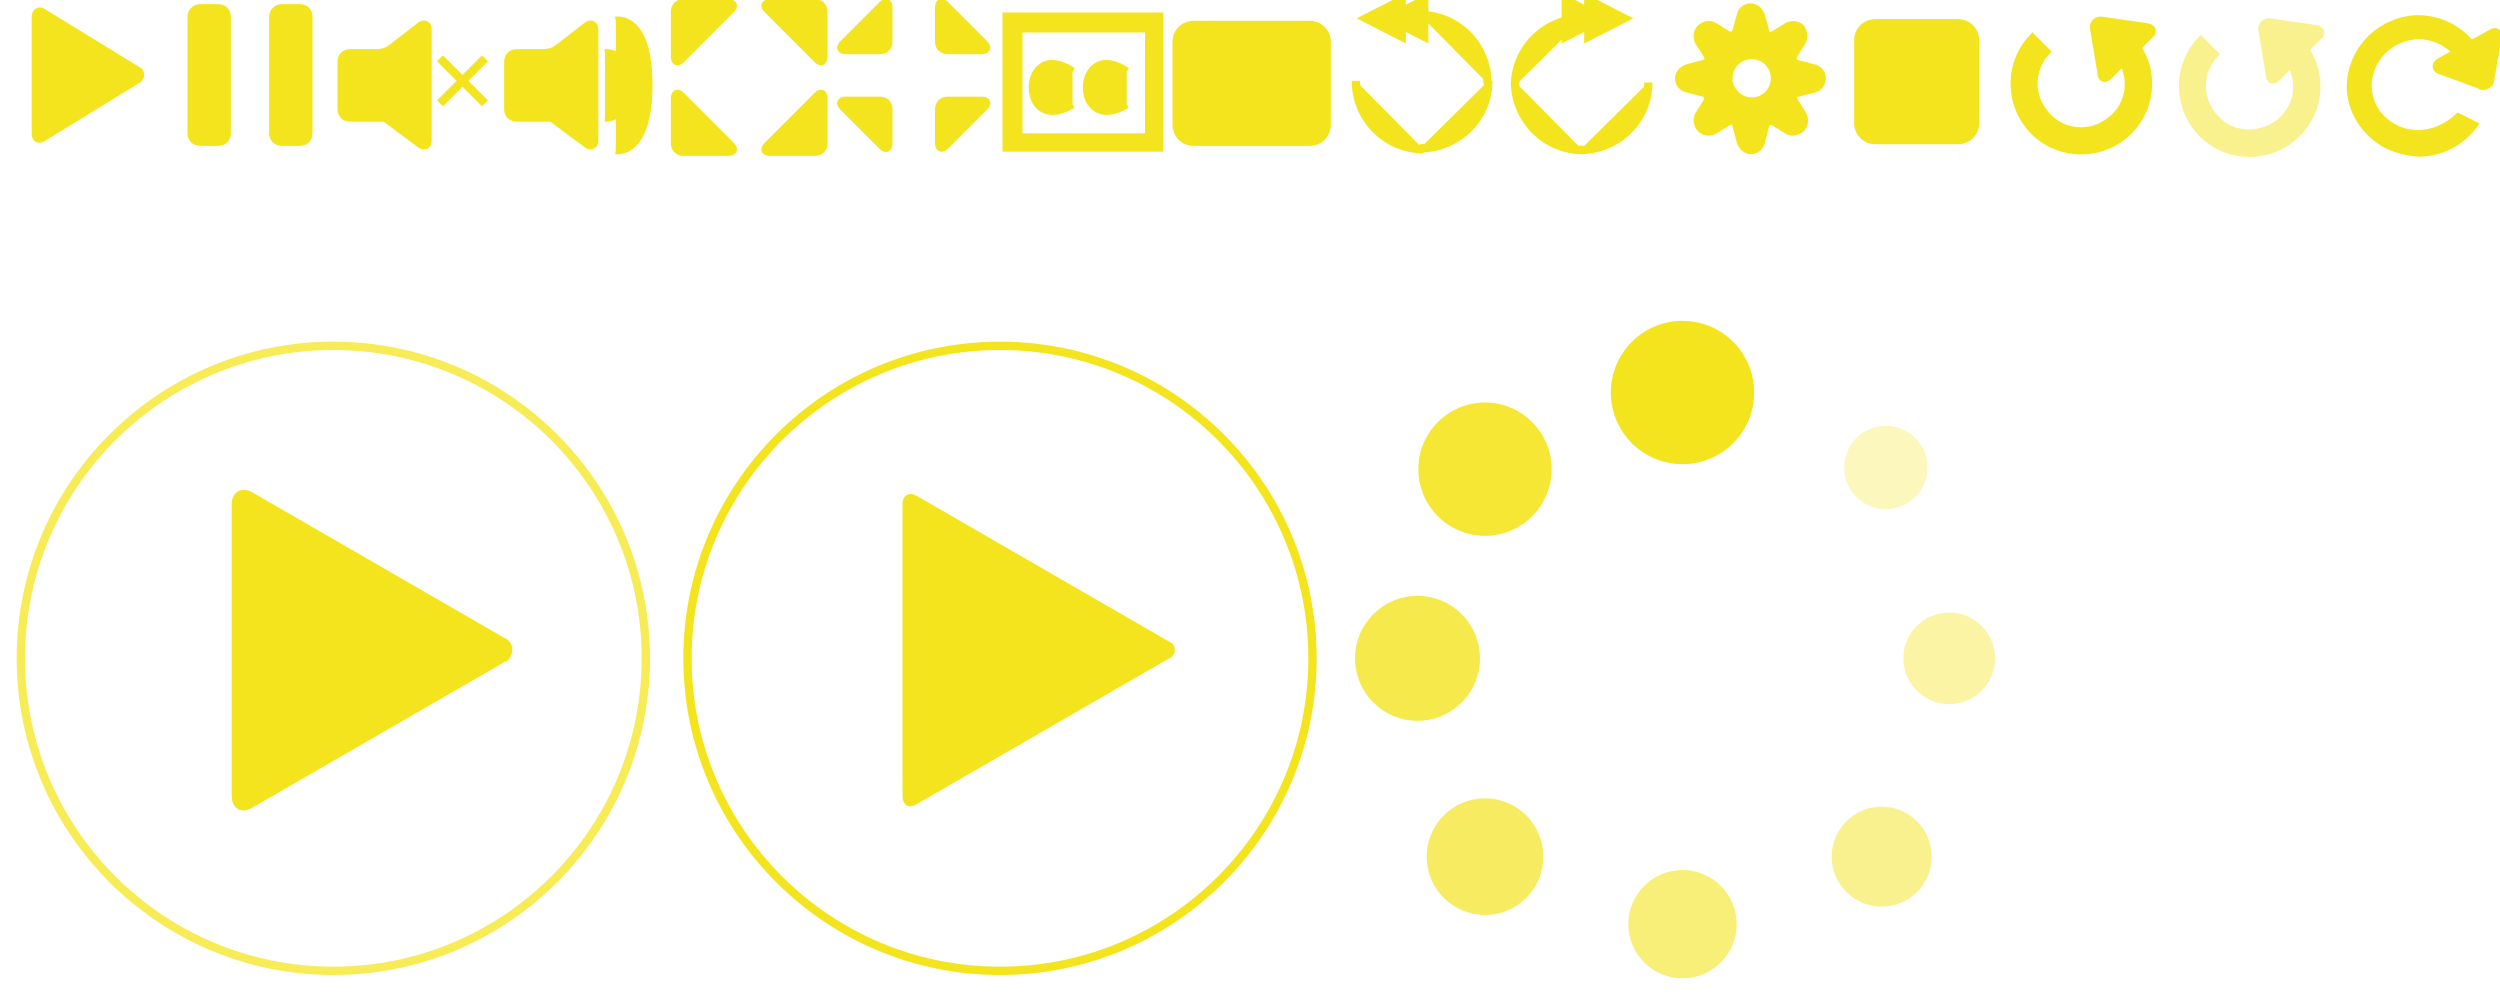
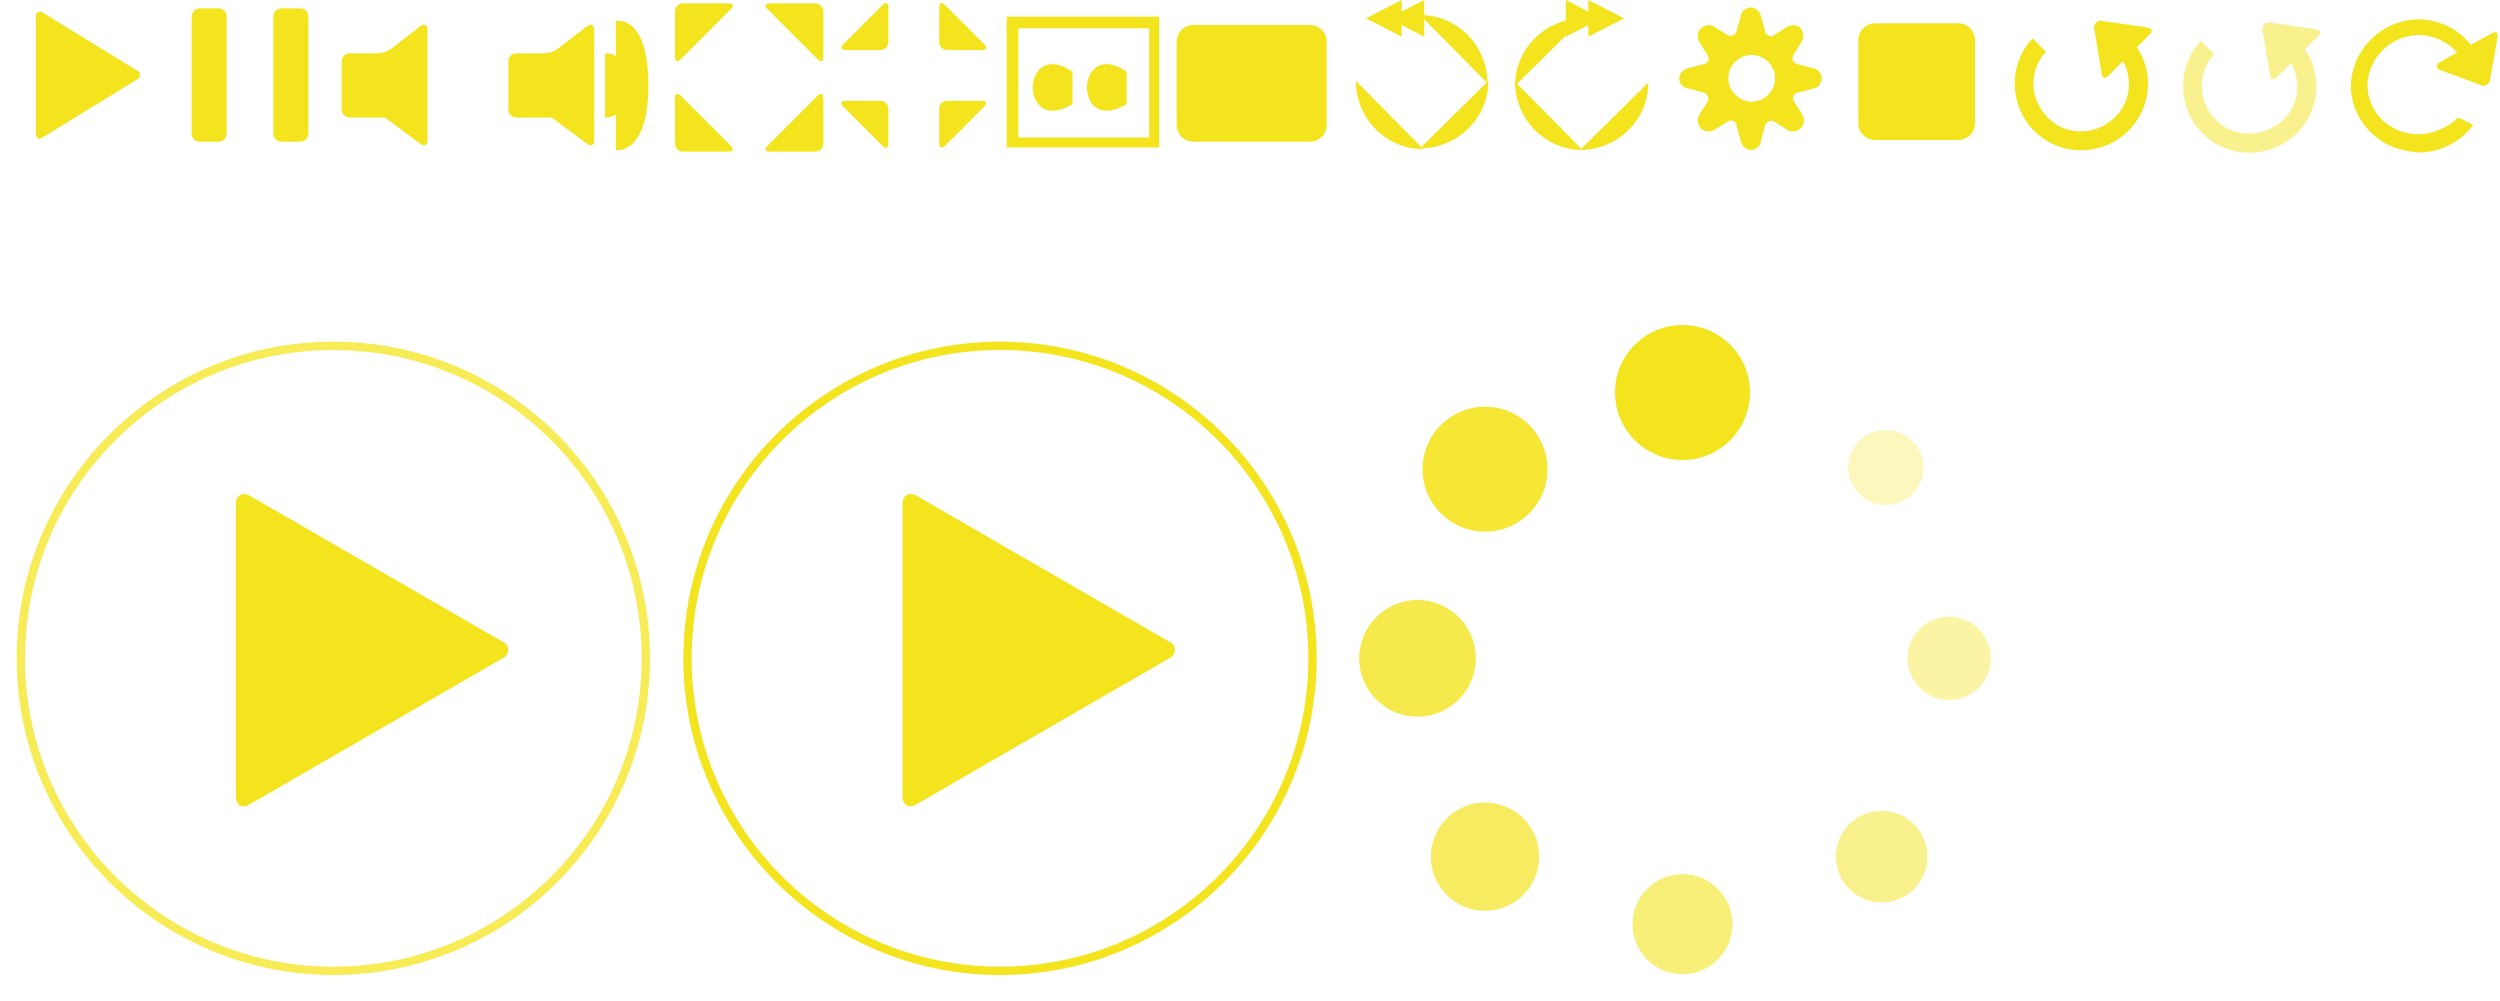
<svg xmlns="http://www.w3.org/2000/svg" version="1.1" id="Layer_1" x="0px" y="0px" viewBox="0 0 300 120" style="enable-background:new 0 0 300 120;" xml:space="preserve">
  <style type="text/css">
- 	.st0{fill:#F4E41E;stroke:#F4E41E;stroke-miterlimit:10;}
+ 	.st0{fill:#F4E41E;}
	.st1{opacity:0.5;}
	.st2{opacity:0.75;fill:none;stroke:#F4E41E;stroke-miterlimit:10;enable-background:new    ;}
- 	.st3{fill:#F4E41E;}
- 	.st4{fill:none;stroke:#F4E41E;stroke-miterlimit:10;}
- 	.st5{opacity:0.4;fill:#F4E41E;stroke:#F4E41E;stroke-miterlimit:10;enable-background:new    ;}
- 	.st6{opacity:0.6;fill:#F4E41E;stroke:#F4E41E;stroke-miterlimit:10;enable-background:new    ;}
- 	.st7{opacity:0.8;fill:#F4E41E;stroke:#F4E41E;stroke-miterlimit:10;enable-background:new    ;}
- 	.st8{opacity:0.9;fill:#F4E41E;stroke:#F4E41E;stroke-miterlimit:10;enable-background:new    ;}
- 	.st9{opacity:0.3;fill:#F4E41E;stroke:#F4E41E;stroke-miterlimit:10;enable-background:new    ;}
- 	.st10{opacity:0.5;fill:#F4E41E;stroke:#F4E41E;stroke-miterlimit:10;enable-background:new    ;}
- 	.st11{opacity:0.7;fill:#F4E41E;stroke:#F4E41E;stroke-miterlimit:10;enable-background:new    ;}
+ 	.st3{fill:none;stroke:#F4E41E;stroke-miterlimit:10;}
+ 	.st4{opacity:0.4;fill:#F4E41E;enable-background:new    ;}
+ 	.st5{opacity:0.6;fill:#F4E41E;enable-background:new    ;}
+ 	.st6{opacity:0.8;fill:#F4E41E;enable-background:new    ;}
+ 	.st7{opacity:0.9;fill:#F4E41E;enable-background:new    ;}
+ 	.st8{opacity:0.3;fill:#F4E41E;enable-background:new    ;}
+ 	.st9{opacity:0.5;fill:#F4E41E;enable-background:new    ;}
+ 	.st10{opacity:0.7;fill:#F4E41E;enable-background:new    ;}
</style>
-   <g id="Layer_1_1_">
-     <g id="controls">
-       <g id="play_pause">
-         <g id="play">
-           <g id="Polygon">
-             <path class="st0" d="M16.5,8.5c0.3,0.1,0.4,0.5,0.2,0.8c-0.1,0.1-0.1,0.2-0.2,0.2l-11.4,7c-0.5,0.3-0.8,0.1-0.8-0.5V2       c0-0.5,0.4-0.8,0.8-0.5L16.5,8.5z" />
-           </g>
+   <g id="controls">
+     <g id="play_pause">
+       <g id="play">
+         <g id="Polygon">
+           <path class="st0" d="M16.5,8.5c0.3,0.1,0.4,0.5,0.2,0.8c-0.1,0.1-0.1,0.2-0.2,0.2l-11.4,7c-0.5,0.3-0.8,0.1-0.8-0.5V2      c0-0.5,0.4-0.8,0.8-0.5L16.5,8.5z" />
        </g>
      </g>
-       <g id="pause">
-         <g>
-           <path class="st0" d="M24,1h2.2c0.6,0,1,0.4,1,1v14c0,0.6-0.4,1-1,1H24c-0.6,0-1-0.4-1-1V2C23,1.5,23.4,1,24,1z" />
-           <path class="st0" d="M33.8,1H36c0.6,0,1,0.4,1,1v14c0,0.6-0.4,1-1,1h-2.2c-0.6,0-1-0.4-1-1V2C32.8,1.5,33.2,1,33.8,1z" />
+     </g>
+     <g id="pause">
+       <g>
+         <path class="st0" d="M24,1h2.2c0.6,0,1,0.4,1,1v14c0,0.6-0.4,1-1,1H24c-0.6,0-1-0.4-1-1V2C23,1.5,23.4,1,24,1z" />
+         <path class="st0" d="M33.8,1H36c0.6,0,1,0.4,1,1v14c0,0.6-0.4,1-1,1h-2.2c-0.6,0-1-0.4-1-1V2C32.8,1.5,33.2,1,33.8,1z" />
+       </g>
+     </g>
+     <g id="fullscreen">
+       <g id="enter">
+         <path class="st0" d="M81,1.4c0-0.6,0.4-1,1-1h5.4c0.6,0,0.7,0.3,0.3,0.7l-6,6C81.3,7.5,81,7.4,81,6.8V1.4z" />
+         <path class="st0" d="M81,17.2c0,0.6,0.4,1,1,1h5.4c0.6,0,0.7-0.3,0.3-0.7l-6-6c-0.4-0.4-0.7-0.3-0.7,0.3L81,17.2z" />
+         <path class="st0" d="M98.8,1.4c0-0.6-0.4-1-1-1h-5.4c-0.6,0-0.7,0.3-0.3,0.7l6,6c0.4,0.4,0.7,0.3,0.7-0.3     C98.8,6.8,98.8,1.4,98.8,1.4z" />
+         <path class="st0" d="M98.8,17.2c0,0.6-0.4,1-1,1h-5.4c-0.6,0-0.7-0.3-0.3-0.7l6-6c0.4-0.4,0.7-0.3,0.7,0.3     C98.8,11.8,98.8,17.2,98.8,17.2z" />
+       </g>
+     </g>
+     <g id="exit">
+       <g>
+         <path class="st0" d="M112.7,5c0,0.6,0.4,1,1,1h4.1c0.6,0,0.7-0.3,0.3-0.7l-4.7-4.7c-0.4-0.4-0.7-0.3-0.7,0.3     C112.7,0.9,112.7,5,112.7,5z" />
+         <path class="st0" d="M105.6,6c0.6,0,1-0.4,1-1V0.9c0-0.6-0.3-0.7-0.7-0.3l-4.7,4.7c-0.4,0.4-0.3,0.7,0.3,0.7L105.6,6z" />
+         <path class="st0" d="M106.6,13.1c0-0.6-0.4-1-1-1h-4.1c-0.6,0-0.7,0.3-0.3,0.7l4.7,4.7c0.4,0.4,0.7,0.3,0.7-0.3     C106.6,17.2,106.6,13.1,106.6,13.1z" />
+         <path class="st0" d="M113.7,12.1c-0.6,0-1,0.4-1,1v4.1c0,0.5,0.3,0.7,0.7,0.3l4.7-4.7c0.4-0.4,0.3-0.7-0.3-0.7H113.7z" />
+       </g>
+     </g>
+     <g id="volume">
+       <path class="st0" d="M67,5.8c-0.5,0.4-1.2,0.6-1.8,0.6H62c-0.6,0-1,0.4-1,1v5.7c0,0.6,0.4,1,1,1h3.2c0.3,0,0.7,0,1,0    c0.3,0.2,0.5,0.4,0.8,0.6l3.5,2.6c0.4,0.3,0.8,0.1,0.8-0.4V3.5c0-0.5-0.4-0.7-0.8-0.4L67,5.8z" />
+       <g id="volume-2">
+         <g id="soundbars">
+           <path class="st0" d="M73.9,2.5c0,0,3.9-0.8,3.9,7.7S73.9,18,73.9,18" />
+           <path class="st0" d="M72.6,6.4c0,0,2.6-0.4,2.6,3.8s-2.6,3.9-2.6,3.9" />
        </g>
      </g>
-       <g id="fullscreen">
-         <g id="enter">
-           <path class="st0" d="M81,1.4c0-0.6,0.4-1,1-1h5.4c0.6,0,0.7,0.3,0.3,0.7l-6,6C81.3,7.5,81,7.4,81,6.8V1.4z" />
-           <path class="st0" d="M81,17.2c0,0.6,0.4,1,1,1h5.4c0.6,0,0.7-0.3,0.3-0.7l-6-6c-0.4-0.4-0.7-0.3-0.7,0.3L81,17.2z" />
-           <path class="st0" d="M98.8,1.4c0-0.6-0.4-1-1-1h-5.4c-0.6,0-0.7,0.3-0.3,0.7l6,6c0.4,0.4,0.7,0.3,0.7-0.3      C98.8,6.8,98.8,1.4,98.8,1.4z" />
-           <path class="st0" d="M98.8,17.2c0,0.6-0.4,1-1,1h-5.4c-0.6,0-0.7-0.3-0.3-0.7l6-6c0.4-0.4,0.7-0.3,0.7,0.3      C98.8,11.8,98.8,17.2,98.8,17.2z" />
+     </g>
+     <g id="closed_captions">
+       <path class="st0" d="M128.7,8.6c-6.2-4.2-6.5,7.8,0,3.9" />
+       <path class="st0" d="M135.2,8.6c-6.2-4.2-6.5,7.8,0,3.9" />
+       <path class="st0" d="M122.2,3.4h15.7v13.1h-15.7V3.4z M120.8,2v15.7h18.3V2H120.8z" />
+     </g>
+     <g id="muted">
+       <path class="st0" d="M47,5.8c-0.5,0.4-1.2,0.6-1.8,0.6H42c-0.6,0-1,0.4-1,1v5.7c0,0.6,0.4,1,1,1h3.2c0.3,0,0.7,0,1,0    c0.3,0.2,0.5,0.4,0.8,0.6l3.5,2.6c0.4,0.3,0.8,0.1,0.8-0.4V3.5c0-0.5-0.4-0.7-0.8-0.4L47,5.8z" />
+       <line class="st0" x1="52.8" y1="7" x2="58.2" y2="12.4" />
+       <line class="st0" x1="52.8" y1="12.4" x2="58.2" y2="7" />
+     </g>
+     <g id="skip_forward">
+       <g id="play_pause-2">
+         <g id="play-2">
+           <path id="Polygon-2" class="st0" d="M192.2,2.2l-4.3,2.2V0L192.2,2.2z" />
        </g>
      </g>
-       <g id="exit">
-         <g>
-           <path class="st0" d="M112.7,5c0,0.6,0.4,1,1,1h4.1c0.6,0,0.7-0.3,0.3-0.7l-4.7-4.7c-0.4-0.4-0.7-0.3-0.7,0.3      C112.7,0.9,112.7,5,112.7,5z" />
-           <path class="st0" d="M105.6,6c0.6,0,1-0.4,1-1V0.9c0-0.6-0.3-0.7-0.7-0.3l-4.7,4.7c-0.4,0.4-0.3,0.7,0.3,0.7L105.6,6z" />
-           <path class="st0" d="M106.6,13.1c0-0.6-0.4-1-1-1h-4.1c-0.6,0-0.7,0.3-0.3,0.7l4.7,4.7c0.4,0.4,0.7,0.3,0.7-0.3      C106.6,17.2,106.6,13.1,106.6,13.1z" />
-           <path class="st0" d="M113.7,12.1c-0.6,0-1,0.4-1,1v4.1c0,0.5,0.3,0.7,0.7,0.3l4.7-4.7c0.4-0.4,0.3-0.7-0.3-0.7H113.7z" />
+       <g id="play_pause-3">
+         <g id="play-3">
+           <path id="Polygon-3" class="st0" d="M194.9,2.2l-4.3,2.2V0L194.9,2.2z" />
        </g>
      </g>
-       <g id="volume">
-         <path class="st0" d="M67,5.8c-0.5,0.4-1.2,0.6-1.8,0.6H62c-0.6,0-1,0.4-1,1v5.7c0,0.6,0.4,1,1,1h3.2c0.3,0,0.7,0,1,0     c0.3,0.2,0.5,0.4,0.8,0.6l3.5,2.6c0.4,0.3,0.8,0.1,0.8-0.4V3.5c0-0.5-0.4-0.7-0.8-0.4L67,5.8z" />
-         <g id="volume-2">
-           <g id="soundbars">
-             <path class="st0" d="M73.9,2.5c0,0,3.9-0.8,3.9,7.7S73.9,18,73.9,18" />
-             <path class="st0" d="M72.6,6.4c0,0,2.6-0.4,2.6,3.8s-2.6,3.9-2.6,3.9" />
-           </g>
+       <path class="st0" d="M190,2.2c-4.5,0-8.2,3.6-8.2,8.1l0,0" />
+       <path class="st0" d="M181.8,9.8c0,4.5,3.6,8.2,8.1,8.2l0,0" />
+       <path class="st0" d="M189.6,18c4.5,0,8.2-3.6,8.2-8.1l0,0" />
+     </g>
+     <g id="skipback">
+       <path class="st0" d="M162.7,9.7c0,4.5,3.6,8.2,8.1,8.2l0,0" />
+       <path class="st0" d="M170.4,17.8c4.5,0,8.2-3.6,8.2-8.1l0,0" />
+       <path class="st0" d="M178.5,10c0-4.5-3.6-8.2-8.1-8.2l0,0" />
+       <g id="play_pause-4">
+         <g id="play-4">
+           <path id="Polygon-4" class="st0" d="M166.6,2.2l4.3,2.2V0L166.6,2.2z" />
        </g>
      </g>
-       <g id="closed_captions">
-         <path class="st0" d="M128.7,8.6c-6.2-4.2-6.5,7.8,0,3.9" />
-         <path class="st0" d="M135.2,8.6c-6.2-4.2-6.5,7.8,0,3.9" />
-         <path class="st0" d="M122.2,3.4h15.7v13.1h-15.7V3.4z M120.8,2v15.7h18.3V2H120.8z" />
-       </g>
-       <g id="muted">
-         <path class="st0" d="M47,5.8c-0.5,0.4-1.2,0.6-1.8,0.6H42c-0.6,0-1,0.4-1,1v5.7c0,0.6,0.4,1,1,1h3.2c0.3,0,0.7,0,1,0     c0.3,0.2,0.5,0.4,0.8,0.6l3.5,2.6c0.4,0.3,0.8,0.1,0.8-0.4V3.5c0-0.5-0.4-0.7-0.8-0.4L47,5.8z" />
-         <line class="st0" x1="52.8" y1="7" x2="58.2" y2="12.4" />
-         <line class="st0" x1="52.8" y1="12.4" x2="58.2" y2="7" />
-       </g>
-       <g id="skip_forward">
-         <g id="play_pause-2">
-           <g id="play-2">
-             <path id="Polygon-2" class="st0" d="M192.2,2.2l-4.3,2.2V0L192.2,2.2z" />
-           </g>
-         </g>
-         <g id="play_pause-3">
-           <g id="play-3">
-             <path id="Polygon-3" class="st0" d="M194.9,2.2l-4.3,2.2V0L194.9,2.2z" />
-           </g>
-         </g>
-         <path class="st0" d="M190,2.2c-4.5,0-8.2,3.6-8.2,8.1l0,0" />
-         <path class="st0" d="M181.8,9.8c0,4.5,3.6,8.2,8.1,8.2l0,0" />
-         <path class="st0" d="M189.6,18c4.5,0,8.2-3.6,8.2-8.1l0,0" />
-       </g>
-       <g id="skipback">
-         <path class="st0" d="M162.7,9.7c0,4.5,3.6,8.2,8.1,8.2l0,0" />
-         <path class="st0" d="M170.4,17.8c4.5,0,8.2-3.6,8.2-8.1l0,0" />
-         <path class="st0" d="M178.5,10c0-4.5-3.6-8.2-8.1-8.2l0,0" />
-         <g id="play_pause-4">
-           <g id="play-4">
-             <path id="Polygon-4" class="st0" d="M166.6,2.2l4.3,2.2V0L166.6,2.2z" />
-           </g>
-         </g>
-         <g id="play_pause-5">
-           <g id="play-5">
-             <path id="Polygon-5" class="st0" d="M163.9,2.2l4.3,2.2V0L163.9,2.2z" />
-           </g>
+       <g id="play_pause-5">
+         <g id="play-5">
+           <path id="Polygon-5" class="st0" d="M163.9,2.2l4.3,2.2V0L163.9,2.2z" />
        </g>
      </g>
-       <g id="close_captions">
-         <path class="st0" d="M143.2,3h14c1.1,0,2,0.9,2,2v10c0,1.1-0.9,2-2,2h-14c-1.1,0-2-0.9-2-2V5C141.2,3.9,142.1,3,143.2,3z" />
-         <path class="st0" d="M146.4,13.8c-0.8,0-1.6-0.4-2.1-1c-1.1-1.4-1-3.4,0.1-4.8c0.5-0.6,2-1.7,4.6,0.2L148.4,9     c-1.4-1-2.6-1.1-3.3-0.3c-0.8,1-0.8,2.4-0.1,3.5c0.7,0.9,1.9,0.8,3.4-0.1l0.5,0.9C148.2,13.5,147.3,13.7,146.4,13.8z" />
-         <path class="st0" d="M153.9,13.8c-0.8,0-1.6-0.4-2.1-1c-1.1-1.4-1-3.4,0.1-4.8c0.5-0.6,2-1.7,4.6,0.2L156,9     c-1.4-1-2.6-1.1-3.3-0.3c-0.8,1-0.8,2.4-0.1,3.5c0.7,0.9,1.9,0.8,3.4-0.1l0.5,0.9C155.7,13.5,154.8,13.7,153.9,13.8z" />
-       </g>
-       <path class="st0" d="M218.6,9.4c0-0.6-0.4-1.1-1-1.2l-1.9-0.5c-0.4-0.1-0.6-0.4-0.6-0.8c0-0.1,0.1-0.2,0.1-0.3l1-1.6    c0.3-0.5,0.2-1.1-0.1-1.6l0,0c-0.4-0.4-1.1-0.5-1.6-0.2l-1.6,1c-0.3,0.2-0.8,0.2-1-0.2c-0.1-0.1-0.1-0.2-0.1-0.3l-0.5-1.8    c-0.2-0.6-0.7-1-1.2-1l0,0c-0.6,0-1.1,0.4-1.2,1l-0.5,1.8c-0.1,0.4-0.4,0.6-0.8,0.6c-0.1,0-0.2-0.1-0.3-0.1l-1.6-1    c-0.5-0.3-1.1-0.2-1.6,0.2l0,0c-0.4,0.4-0.5,1.1-0.2,1.6l1,1.6c0.2,0.3,0.2,0.8-0.2,1c-0.1,0.1-0.2,0.1-0.3,0.1l-1.9,0.5    c-0.6,0.2-1,0.7-1,1.2l0,0c0,0.6,0.4,1.1,1,1.2l1.9,0.5c0.4,0.1,0.6,0.4,0.6,0.8c0,0.1-0.1,0.2-0.1,0.3l-1,1.6    c-0.3,0.5-0.2,1.1,0.2,1.6l0,0c0.4,0.4,1.1,0.5,1.6,0.2l1.6-1c0.3-0.2,0.8-0.2,1,0.2c0.1,0.1,0.1,0.2,0.1,0.3l0.5,1.9    c0.2,0.6,0.7,1,1.2,1l0,0c0.6,0,1.1-0.4,1.2-1l0.5-1.9c0.1-0.4,0.4-0.6,0.8-0.6c0.1,0,0.2,0.1,0.3,0.1l1.6,1    c0.5,0.3,1.1,0.2,1.6-0.2l0,0c0.4-0.4,0.5-1.1,0.2-1.6l-1-1.6c-0.2-0.3-0.2-0.8,0.2-1c0.1-0.1,0.2-0.1,0.3-0.1l1.9-0.5    C218.2,10.5,218.6,10,218.6,9.4L218.6,9.4z M213,9.4c0,1.6-1.3,2.8-2.8,2.8s-2.8-1.3-2.8-2.8c0-1.6,1.3-2.8,2.8-2.8l0,0    C211.7,6.6,213,7.8,213,9.4L213,9.4z" />
-       <path class="st0" d="M225,2.8h10c1.1,0,2,0.9,2,2v10c0,1.1-0.9,2-2,2h-10c-1.1,0-2-0.9-2-2v-10C223,3.7,223.9,2.8,225,2.8z" />
-       <g id="loop">
-         <path class="st0" d="M254.2,6.5c2,2.5,1.6,6.1-0.9,8c-2.5,2-6.1,1.6-8-0.9c-1.8-2.2-1.7-5.3,0.2-7.4l-1.6-1.6     c-3,3.2-2.8,8.3,0.4,11.3s8.3,2.8,11.3-0.4c2.8-3,2.9-7.6,0.2-10.6L254.2,6.5z" />
-         <g id="play_pause-6">
-           <g id="play-6">
-             <g id="Polygon-6">
-               <path class="st0" d="M251.3,3.4c-0.1-0.4,0.2-0.8,0.6-0.9c0.1,0,0.2,0,0.3,0l5.5,0.8c0.5,0.1,0.7,0.5,0.3,0.8l-5,5        c-0.4,0.4-0.8,0.3-0.8-0.3L251.3,3.4z" />
-             </g>
-           </g>
-         </g>
-       </g>
-       <g id="loop_off" class="st1">
-         <path class="st0" d="M274.4,6.8c2,2.5,1.6,6.1-0.9,8s-6.1,1.6-8-0.9c-1.8-2.2-1.7-5.3,0.2-7.4l-1.6-1.6c-3,3.2-2.8,8.3,0.4,11.3     c3.2,3,8.3,2.8,11.3-0.4c2.8-3,2.9-7.6,0.2-10.6L274.4,6.8z" />
-         <g id="play_pause-7">
-           <g id="play-7">
-             <g id="Polygon-7">
-               <path class="st0" d="M271.5,3.6c-0.1-0.4,0.2-0.8,0.6-0.9c0.1,0,0.2,0,0.3,0l5.5,0.8c0.5,0.1,0.7,0.5,0.3,0.8l-5,5        c-0.4,0.4-0.8,0.3-0.8-0.3L271.5,3.6z" />
-             </g>
+     </g>
+     <g id="close_captions">
+       <path class="st0" d="M143.2,3h14c1.1,0,2,0.9,2,2v10c0,1.1-0.9,2-2,2h-14c-1.1,0-2-0.9-2-2V5C141.2,3.9,142.1,3,143.2,3z" />
+       <path class="st0" d="M146.4,13.8c-0.8,0-1.6-0.4-2.1-1c-1.1-1.4-1-3.4,0.1-4.8c0.5-0.6,2-1.7,4.6,0.2L148.4,9    c-1.4-1-2.6-1.1-3.3-0.3c-0.8,1-0.8,2.4-0.1,3.5c0.7,0.9,1.9,0.8,3.4-0.1l0.5,0.9C148.2,13.5,147.3,13.7,146.4,13.8z" />
+       <path class="st0" d="M153.9,13.8c-0.8,0-1.6-0.4-2.1-1c-1.1-1.4-1-3.4,0.1-4.8c0.5-0.6,2-1.7,4.6,0.2L156,9    c-1.4-1-2.6-1.1-3.3-0.3c-0.8,1-0.8,2.4-0.1,3.5c0.7,0.9,1.9,0.8,3.4-0.1l0.5,0.9C155.7,13.5,154.8,13.7,153.9,13.8z" />
+     </g>
+     <path class="st0" d="M218.6,9.4c0-0.6-0.4-1.1-1-1.2l-1.9-0.5c-0.4-0.1-0.6-0.4-0.6-0.8c0-0.1,0.1-0.2,0.1-0.3l1-1.6   c0.3-0.5,0.2-1.1-0.1-1.6l0,0c-0.4-0.4-1.1-0.5-1.6-0.2l-1.6,1c-0.3,0.2-0.8,0.2-1-0.2c-0.1-0.1-0.1-0.2-0.1-0.3l-0.5-1.8   c-0.2-0.6-0.7-1-1.2-1l0,0c-0.6,0-1.1,0.4-1.2,1l-0.5,1.8c-0.1,0.4-0.4,0.6-0.8,0.6c-0.1,0-0.2-0.1-0.3-0.1l-1.6-1   c-0.5-0.3-1.1-0.2-1.6,0.2l0,0c-0.4,0.4-0.5,1.1-0.2,1.6l1,1.6c0.2,0.3,0.2,0.8-0.2,1c-0.1,0.1-0.2,0.1-0.3,0.1l-1.9,0.5   c-0.6,0.2-1,0.7-1,1.2l0,0c0,0.6,0.4,1.1,1,1.2l1.9,0.5c0.4,0.1,0.6,0.4,0.6,0.8c0,0.1-0.1,0.2-0.1,0.3l-1,1.6   c-0.3,0.5-0.2,1.1,0.2,1.6l0,0c0.4,0.4,1.1,0.5,1.6,0.2l1.6-1c0.3-0.2,0.8-0.2,1,0.2c0.1,0.1,0.1,0.2,0.1,0.3l0.5,1.9   c0.2,0.6,0.7,1,1.2,1l0,0c0.6,0,1.1-0.4,1.2-1l0.5-1.9c0.1-0.4,0.4-0.6,0.8-0.6c0.1,0,0.2,0.1,0.3,0.1l1.6,1   c0.5,0.3,1.1,0.2,1.6-0.2l0,0c0.4-0.4,0.5-1.1,0.2-1.6l-1-1.6c-0.2-0.3-0.2-0.8,0.2-1c0.1-0.1,0.2-0.1,0.3-0.1l1.9-0.5   C218.2,10.5,218.6,10,218.6,9.4L218.6,9.4z M213,9.4c0,1.6-1.3,2.8-2.8,2.8s-2.8-1.3-2.8-2.8c0-1.6,1.3-2.8,2.8-2.8l0,0   C211.7,6.6,213,7.8,213,9.4L213,9.4z" />
+     <path class="st0" d="M225,2.8h10c1.1,0,2,0.9,2,2v10c0,1.1-0.9,2-2,2h-10c-1.1,0-2-0.9-2-2v-10C223,3.7,223.9,2.8,225,2.8z" />
+     <g id="loop">
+       <path class="st0" d="M254.2,6.5c2,2.5,1.6,6.1-0.9,8c-2.5,2-6.1,1.6-8-0.9c-1.8-2.2-1.7-5.3,0.2-7.4l-1.6-1.6    c-3,3.2-2.8,8.3,0.4,11.3s8.3,2.8,11.3-0.4c2.8-3,2.9-7.6,0.2-10.6L254.2,6.5z" />
+       <g id="play_pause-6">
+         <g id="play-6">
+           <g id="Polygon-6">
+             <path class="st0" d="M251.3,3.4c-0.1-0.4,0.2-0.8,0.6-0.9c0.1,0,0.2,0,0.3,0l5.5,0.8c0.5,0.1,0.7,0.5,0.3,0.8l-5,5       c-0.4,0.4-0.8,0.3-0.8-0.3L251.3,3.4z" />
          </g>
        </g>
      </g>
    </g>
-     <g id="Polygon-8">
-       <path class="st0" d="M60.3,77c0.6,0.2,0.8,0.8,0.6,1.4c-0.1,0.3-0.3,0.5-0.6,0.6L30,96.5c-1,0.6-1.7,0.1-1.7-1v-35    c0-1.1,0.8-1.5,1.7-1L60.3,77z" />
-     </g>
-     <path id="Ellipse" class="st2" d="M2.5,79c0-20.7,16.8-37.5,37.5-37.5S77.5,58.3,77.5,79S60.7,116.5,40,116.5S2.5,99.7,2.5,79   L2.5,79z" />
-     <g id="Polygon2">
-       <path class="st3" d="M140.3,77c0.6,0.2,0.8,0.8,0.6,1.4c-0.1,0.3-0.3,0.5-0.6,0.6L110,96.5c-1,0.6-1.7,0.1-1.7-1v-35    c0-1.1,0.8-1.5,1.7-1L140.3,77z" />
-     </g>
-     <path id="Ellipse2" class="st4" d="M82.5,79c0-20.7,16.8-37.5,37.5-37.5s37.5,16.8,37.5,37.5s-16.8,37.5-37.5,37.5   S82.5,99.7,82.5,79z" />
-     <g id="Loading">
-       <circle class="st0" cx="201.9" cy="47.1" r="8.1" />
-       <circle class="st5" cx="233.9" cy="79" r="5" />
-       <circle class="st6" cx="201.9" cy="110.9" r="6" />
-       <circle class="st7" cx="170.1" cy="79" r="7" />
-       <circle class="st8" cx="178.2" cy="56.3" r="7.5" />
-       <circle class="st9" cx="226.3" cy="56.1" r="4.5" />
-       <circle class="st10" cx="225.8" cy="102.8" r="5.5" />
-       <circle class="st11" cx="178.2" cy="102.8" r="6.5" />
-     </g>
-     <g id="Guides">
-       <g id="play_pause-8">
-         <g id="play-8">
-           <g id="Polygon-9">
-             <path class="st0" d="M298.8,9.6c0,0.4-0.4,0.7-0.9,0.7c-0.1,0-0.2,0-0.2-0.1l-4.9-1.8c-0.5-0.2-0.5-0.6-0.1-0.9L299,4       c0.5-0.3,0.8-0.1,0.7,0.5L298.8,9.6z" />
+     <g id="loop_off" class="st1">
+       <path class="st0" d="M274.4,6.8c2,2.5,1.6,6.1-0.9,8s-6.1,1.6-8-0.9c-1.8-2.2-1.7-5.3,0.2-7.4l-1.6-1.6c-3,3.2-2.8,8.3,0.4,11.3    c3.2,3,8.3,2.8,11.3-0.4c2.8-3,2.9-7.6,0.2-10.6L274.4,6.8z" />
+       <g id="play_pause-7">
+         <g id="play-7">
+           <g id="Polygon-7">
+             <path class="st0" d="M271.5,3.6c-0.1-0.4,0.2-0.8,0.6-0.9c0.1,0,0.2,0,0.3,0l5.5,0.8c0.5,0.1,0.7,0.5,0.3,0.8l-5,5       c-0.4,0.4-0.8,0.3-0.8-0.3L271.5,3.6z" />
          </g>
        </g>
      </g>
-       <path id="replay" class="st0" d="M290.2,16.1c-1,0-2-0.2-2.9-0.7c-2-1-3.2-3-3.2-5.2c0.1-3.4,2.9-6,6.3-6c2.5,0.1,4.8,1.7,5.6,4.1    l0.1-0.1l2.1,1.1c-0.6-4.4-4.7-7.5-9.1-6.9c-3.9,0.6-6.9,3.9-7,7.9c0,2.9,1.7,5.6,4.3,7c1.2,0.6,2.5,0.9,3.8,1    c2.6,0,5-1.2,6.6-3.3l-1.8-0.9C293.7,15.3,292,16.1,290.2,16.1z" />
    </g>
  </g>
+   <g id="Polygon-8">
+     <path class="st0" d="M60.3,77c0.6,0.2,0.8,0.8,0.6,1.4c-0.1,0.3-0.3,0.5-0.6,0.6L30,96.5c-1,0.6-1.7,0.1-1.7-1v-35   c0-1.1,0.8-1.5,1.7-1L60.3,77z" />
+   </g>
+   <path id="Ellipse" class="st2" d="M2.5,79c0-20.7,16.8-37.5,37.5-37.5S77.5,58.3,77.5,79S60.7,116.5,40,116.5S2.5,99.7,2.5,79  L2.5,79z" />
+   <g id="big_play_hover">
+     <g id="Polygon2">
+       <path class="st0" d="M140.3,77c0.6,0.2,0.8,0.8,0.6,1.4c-0.1,0.3-0.3,0.5-0.6,0.6L110,96.5c-1,0.6-1.7,0.1-1.7-1v-35    c0-1.1,0.8-1.5,1.7-1L140.3,77z" />
+     </g>
+     <path id="Ellipse2" class="st3" d="M82.5,79c0-20.7,16.8-37.5,37.5-37.5s37.5,16.8,37.5,37.5s-16.8,37.5-37.5,37.5   S82.5,99.7,82.5,79z" />
+   </g>
+   <g id="Loading">
+     <circle class="st0" cx="201.9" cy="47.1" r="8.1" />
+     <circle class="st4" cx="233.9" cy="79" r="5" />
+     <circle class="st5" cx="201.9" cy="110.9" r="6" />
+     <circle class="st6" cx="170.1" cy="79" r="7" />
+     <circle class="st7" cx="178.2" cy="56.3" r="7.5" />
+     <circle class="st8" cx="226.3" cy="56.1" r="4.5" />
+     <circle class="st9" cx="225.8" cy="102.8" r="5.5" />
+     <circle class="st10" cx="178.2" cy="102.8" r="6.5" />
+   </g>
+   <g id="Guides">
+     <g id="play_pause-8">
+       <g id="play-8">
+         <g id="Polygon-9">
+           <path class="st0" d="M298.8,9.6c0,0.4-0.4,0.7-0.9,0.7c-0.1,0-0.2,0-0.2-0.1l-4.9-1.8c-0.5-0.2-0.5-0.6-0.1-0.9L299,4      c0.5-0.3,0.8-0.1,0.7,0.5L298.8,9.6z" />
+         </g>
+       </g>
+     </g>
+     <path id="replay" class="st0" d="M290.2,16.1c-1,0-2-0.2-2.9-0.7c-2-1-3.2-3-3.2-5.2c0.1-3.4,2.9-6,6.3-6c2.5,0.1,4.8,1.7,5.6,4.1   l0.1-0.1l2.1,1.1c-0.6-4.4-4.7-7.5-9.1-6.9c-3.9,0.6-6.9,3.9-7,7.9c0,2.9,1.7,5.6,4.3,7c1.2,0.6,2.5,0.9,3.8,1c2.6,0,5-1.2,6.6-3.3   l-1.8-0.9C293.7,15.3,292,16.1,290.2,16.1z" />
+   </g>
</svg>
